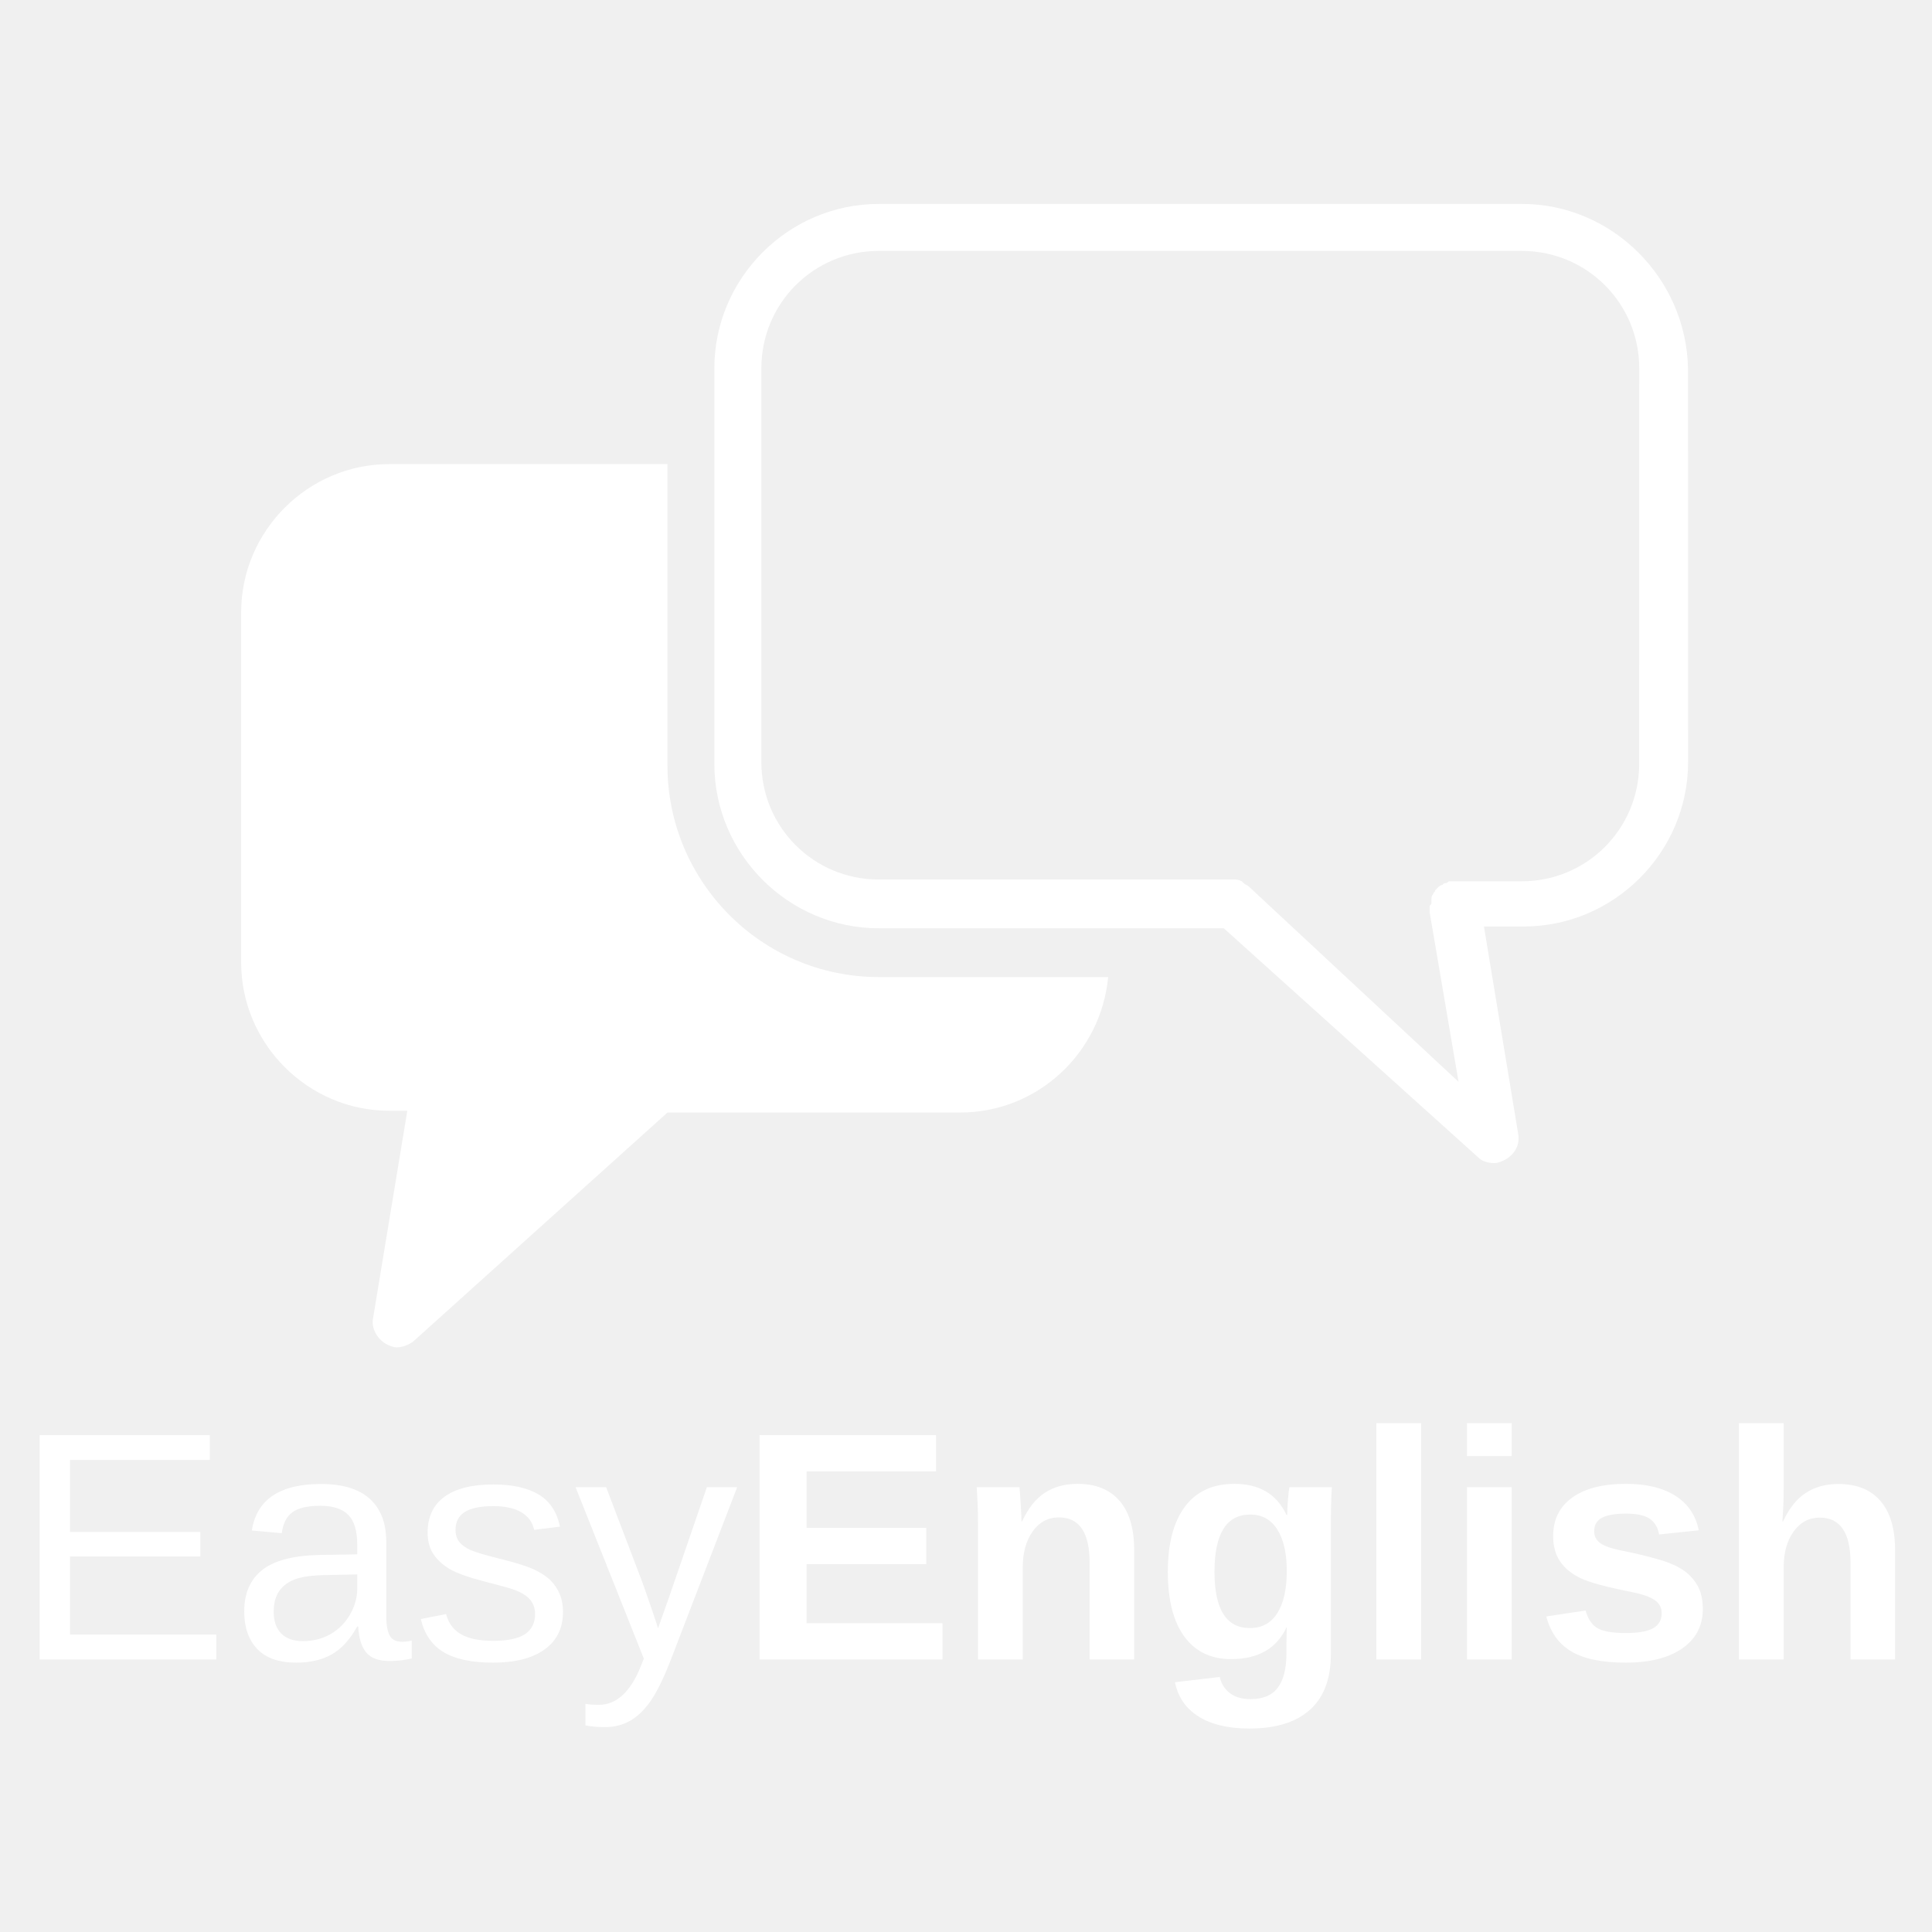
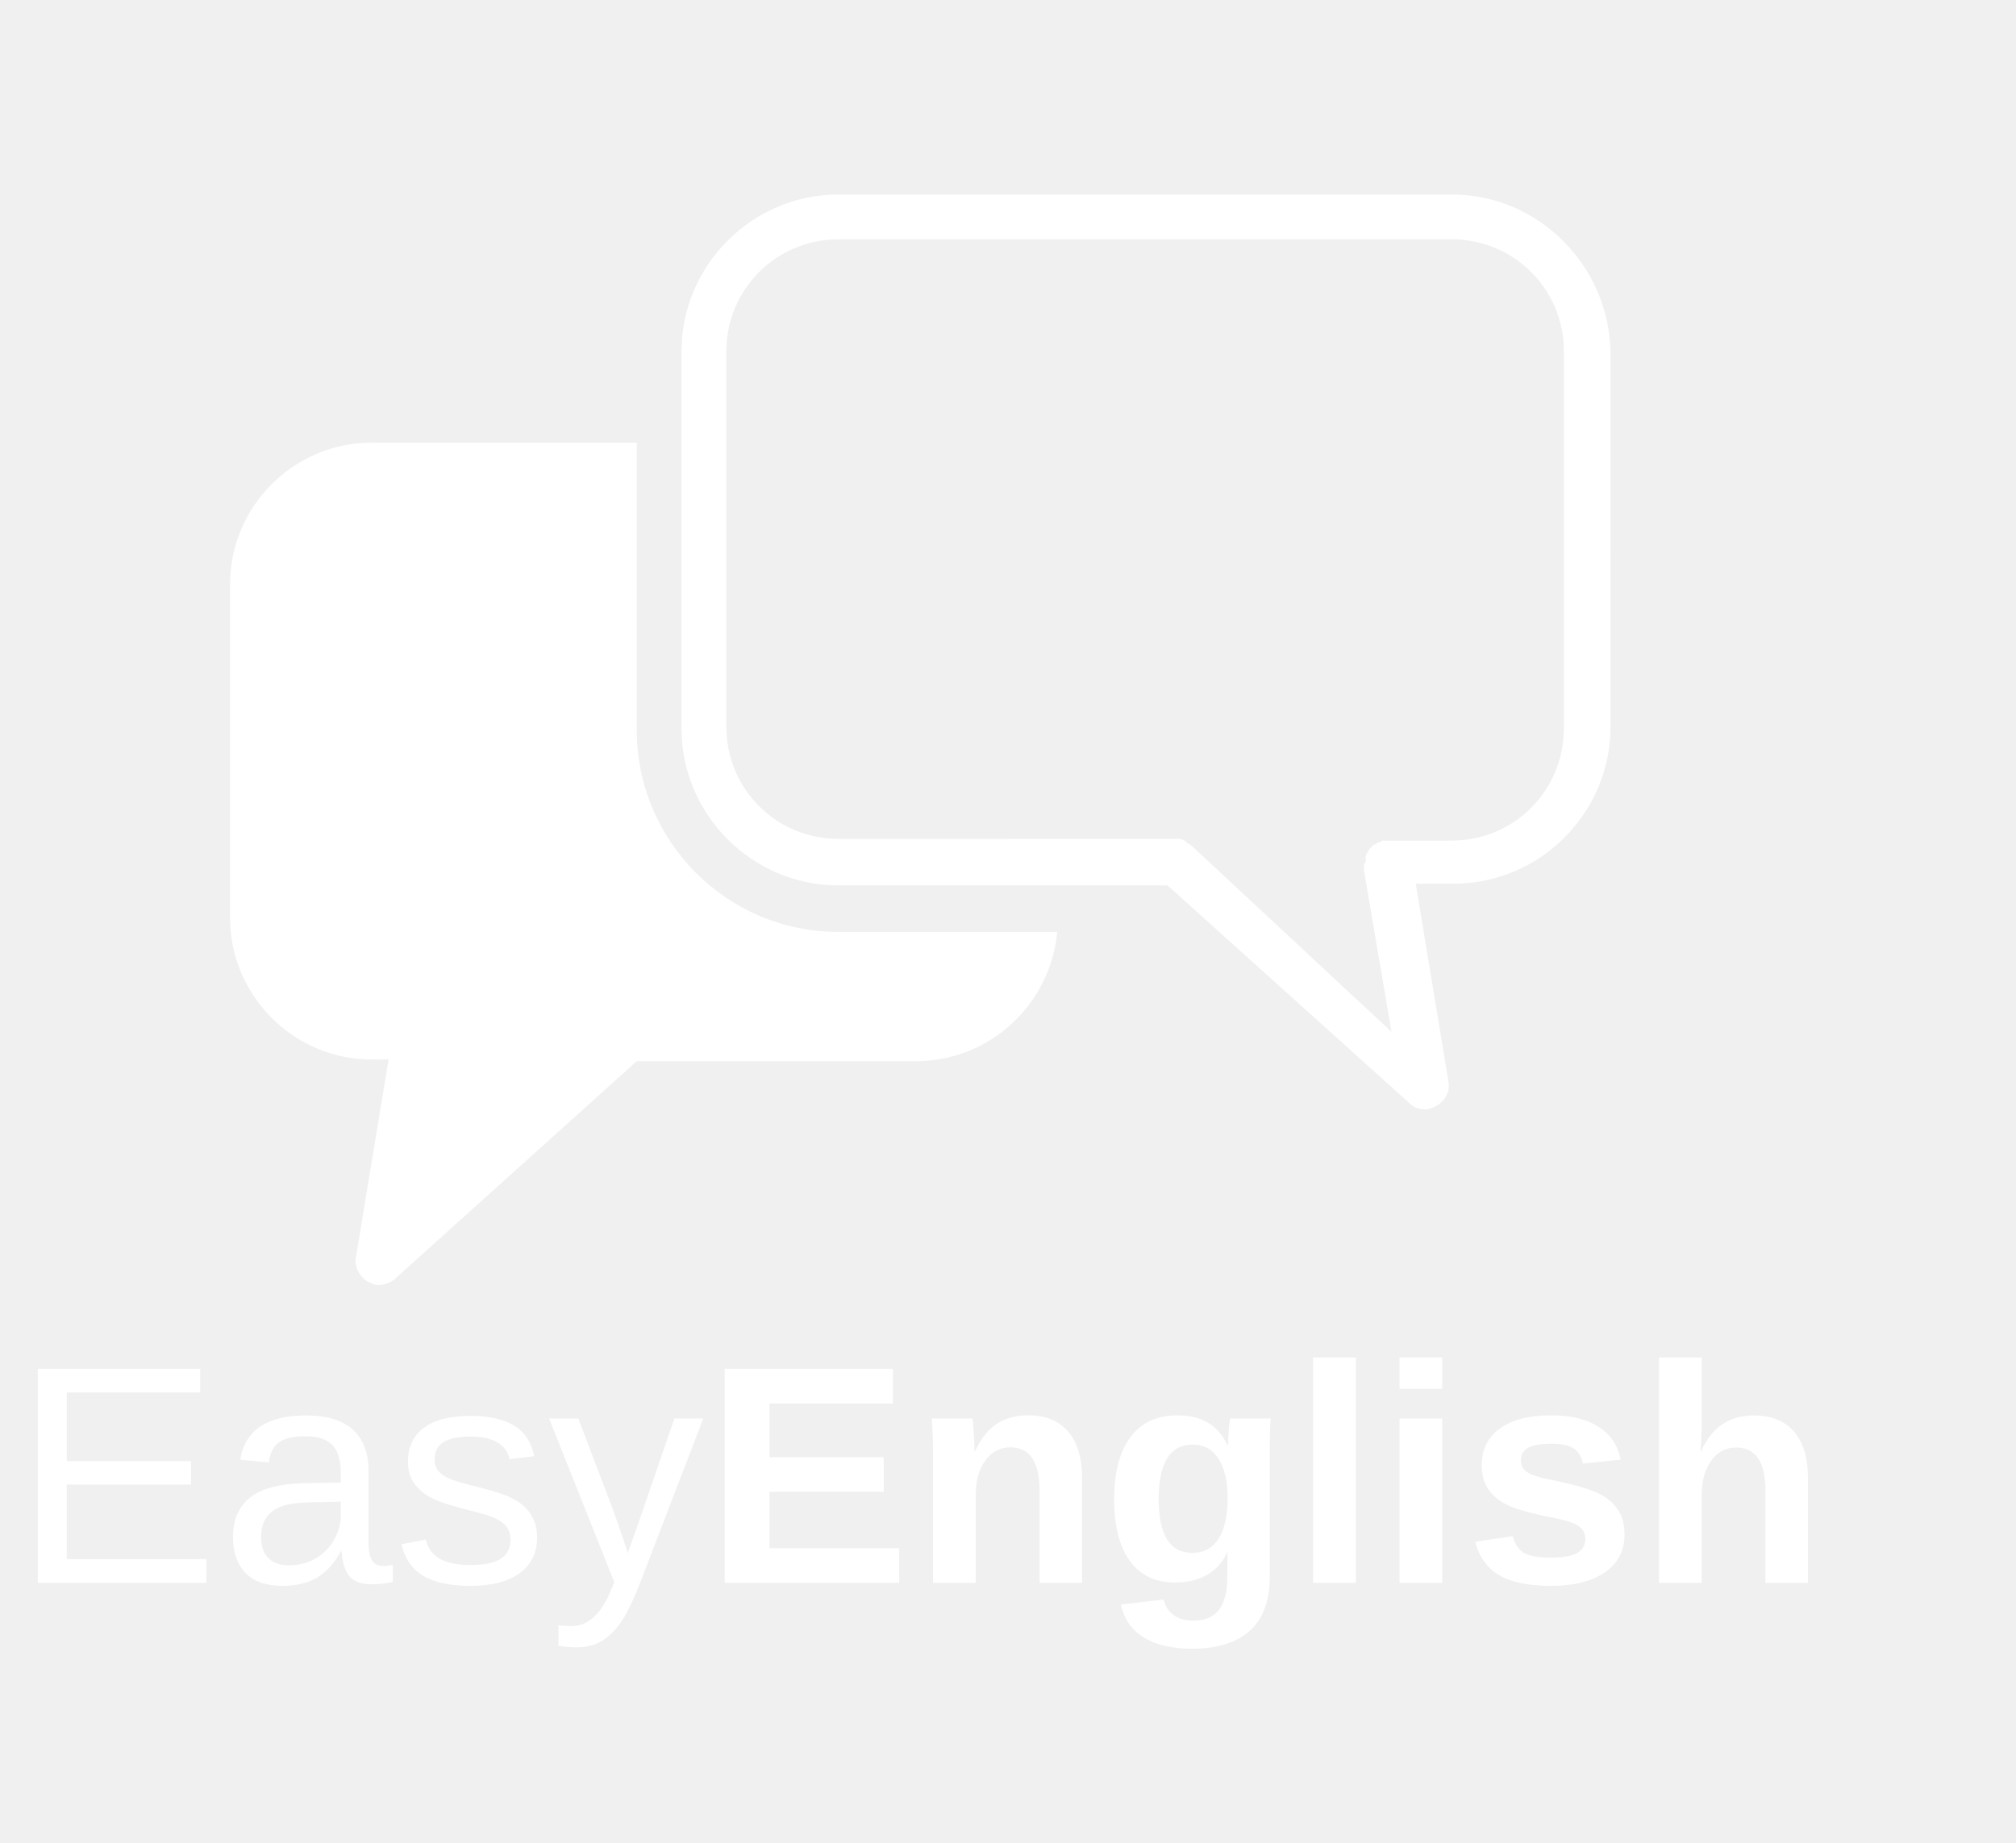
- <svg xmlns="http://www.w3.org/2000/svg" width="100%" height="100%" viewBox="0 0 512 512" version="1.1" xml:space="preserve" style="fill-rule:evenodd;clip-rule:evenodd;stroke-linejoin:round;stroke-miterlimit:2;">
+ <svg xmlns="http://www.w3.org/2000/svg" width="100%" height="100%" viewBox="0 0 560 512" version="1.1" xml:space="preserve" style="fill-rule:evenodd;clip-rule:evenodd;stroke-linejoin:round;stroke-miterlimit:2;">
  <g transform="matrix(1.152159,0,0,1.152159,-39.3185,-47.74451)">
    <g transform="matrix(1,0,0,1,0,33.34326)">
      <g transform="matrix(4.154657,0,0,4.154657,48.04605,-21.43389)">
        <path d="M80.898,18.398L45.3,18.398C40.3,18.398 36.198,22.5 36.198,27.5L36.198,49.398C36.198,54.398 40.3,58.499 45.3,58.499L64.402,58.499L78.504,71.198C78.703,71.397 79.004,71.499 79.402,71.499C79.602,71.499 79.801,71.397 80.004,71.3C80.504,70.999 80.805,70.499 80.703,69.901L78.805,58.401L81.004,58.401C86.004,58.401 90.106,54.3 90.106,49.3L90.102,27.499C90,22.499 85.899,18.397 80.899,18.397L80.898,18.398ZM87.398,49.398C87.398,53 84.5,55.898 80.898,55.898L76.898,55.898C76.796,55.898 76.796,56 76.699,56C76.597,56 76.597,56 76.5,56.101C76.398,56.101 76.3,56.203 76.3,56.203C76.199,56.304 76.199,56.304 76.101,56.402C76.101,56.503 76,56.503 76,56.601C75.898,56.703 75.898,56.8 75.898,56.902L75.898,57.101C75.898,57.203 75.796,57.203 75.796,57.3L75.796,57.601L77.398,67L65.8,56.199C65.698,56.097 65.601,56.097 65.499,55.999L65.398,55.898C65.198,55.796 65.097,55.796 64.898,55.796L45.3,55.8C41.698,55.8 38.8,52.902 38.8,49.3L38.8,27.499C38.8,23.897 41.698,20.999 45.3,20.999L80.902,20.999C84.503,20.999 87.402,23.897 87.402,27.499L87.398,49.398Z" style="fill:white;fill-rule:nonzero;" />
      </g>
      <g transform="matrix(4.154657,0,0,4.154657,48.04605,-21.43389)">
        <path d="M18.199,68.602L19.199,68.602L17.301,80.102C17.199,80.602 17.5,81.204 18,81.5C18.199,81.602 18.398,81.7 18.601,81.7C18.902,81.7 19.203,81.598 19.5,81.399L33.602,68.7L49.801,68.7C54.102,68.7 57.602,65.399 58,61.2L45.301,61.2C38.801,61.2 33.602,55.899 33.602,49.501L33.602,32.802L18.2,32.802C13.7,32.802 10.001,36.501 10.001,41.001L10.001,60.399C10.001,64.899 13.7,68.602 18.2,68.602L18.199,68.602Z" style="fill:white;fill-rule:nonzero;" />
      </g>
    </g>
    <g transform="matrix(1,0,0,1,-130.1514,25.18745)">
      <text x="167.237px" y="397.947px" style="font-family:'ArialMT', 'Arial', sans-serif;font-size:75px;fill:white;">Easy</text>
      <g transform="matrix(75,0,0,75,604.822,397.9468)">
            </g>
      <text x="333.972px" y="397.947px" style="font-family:'Arial-BoldMT', 'Arial', sans-serif;font-weight:700;font-size:75px;fill:white;">English</text>
    </g>
  </g>
</svg>
